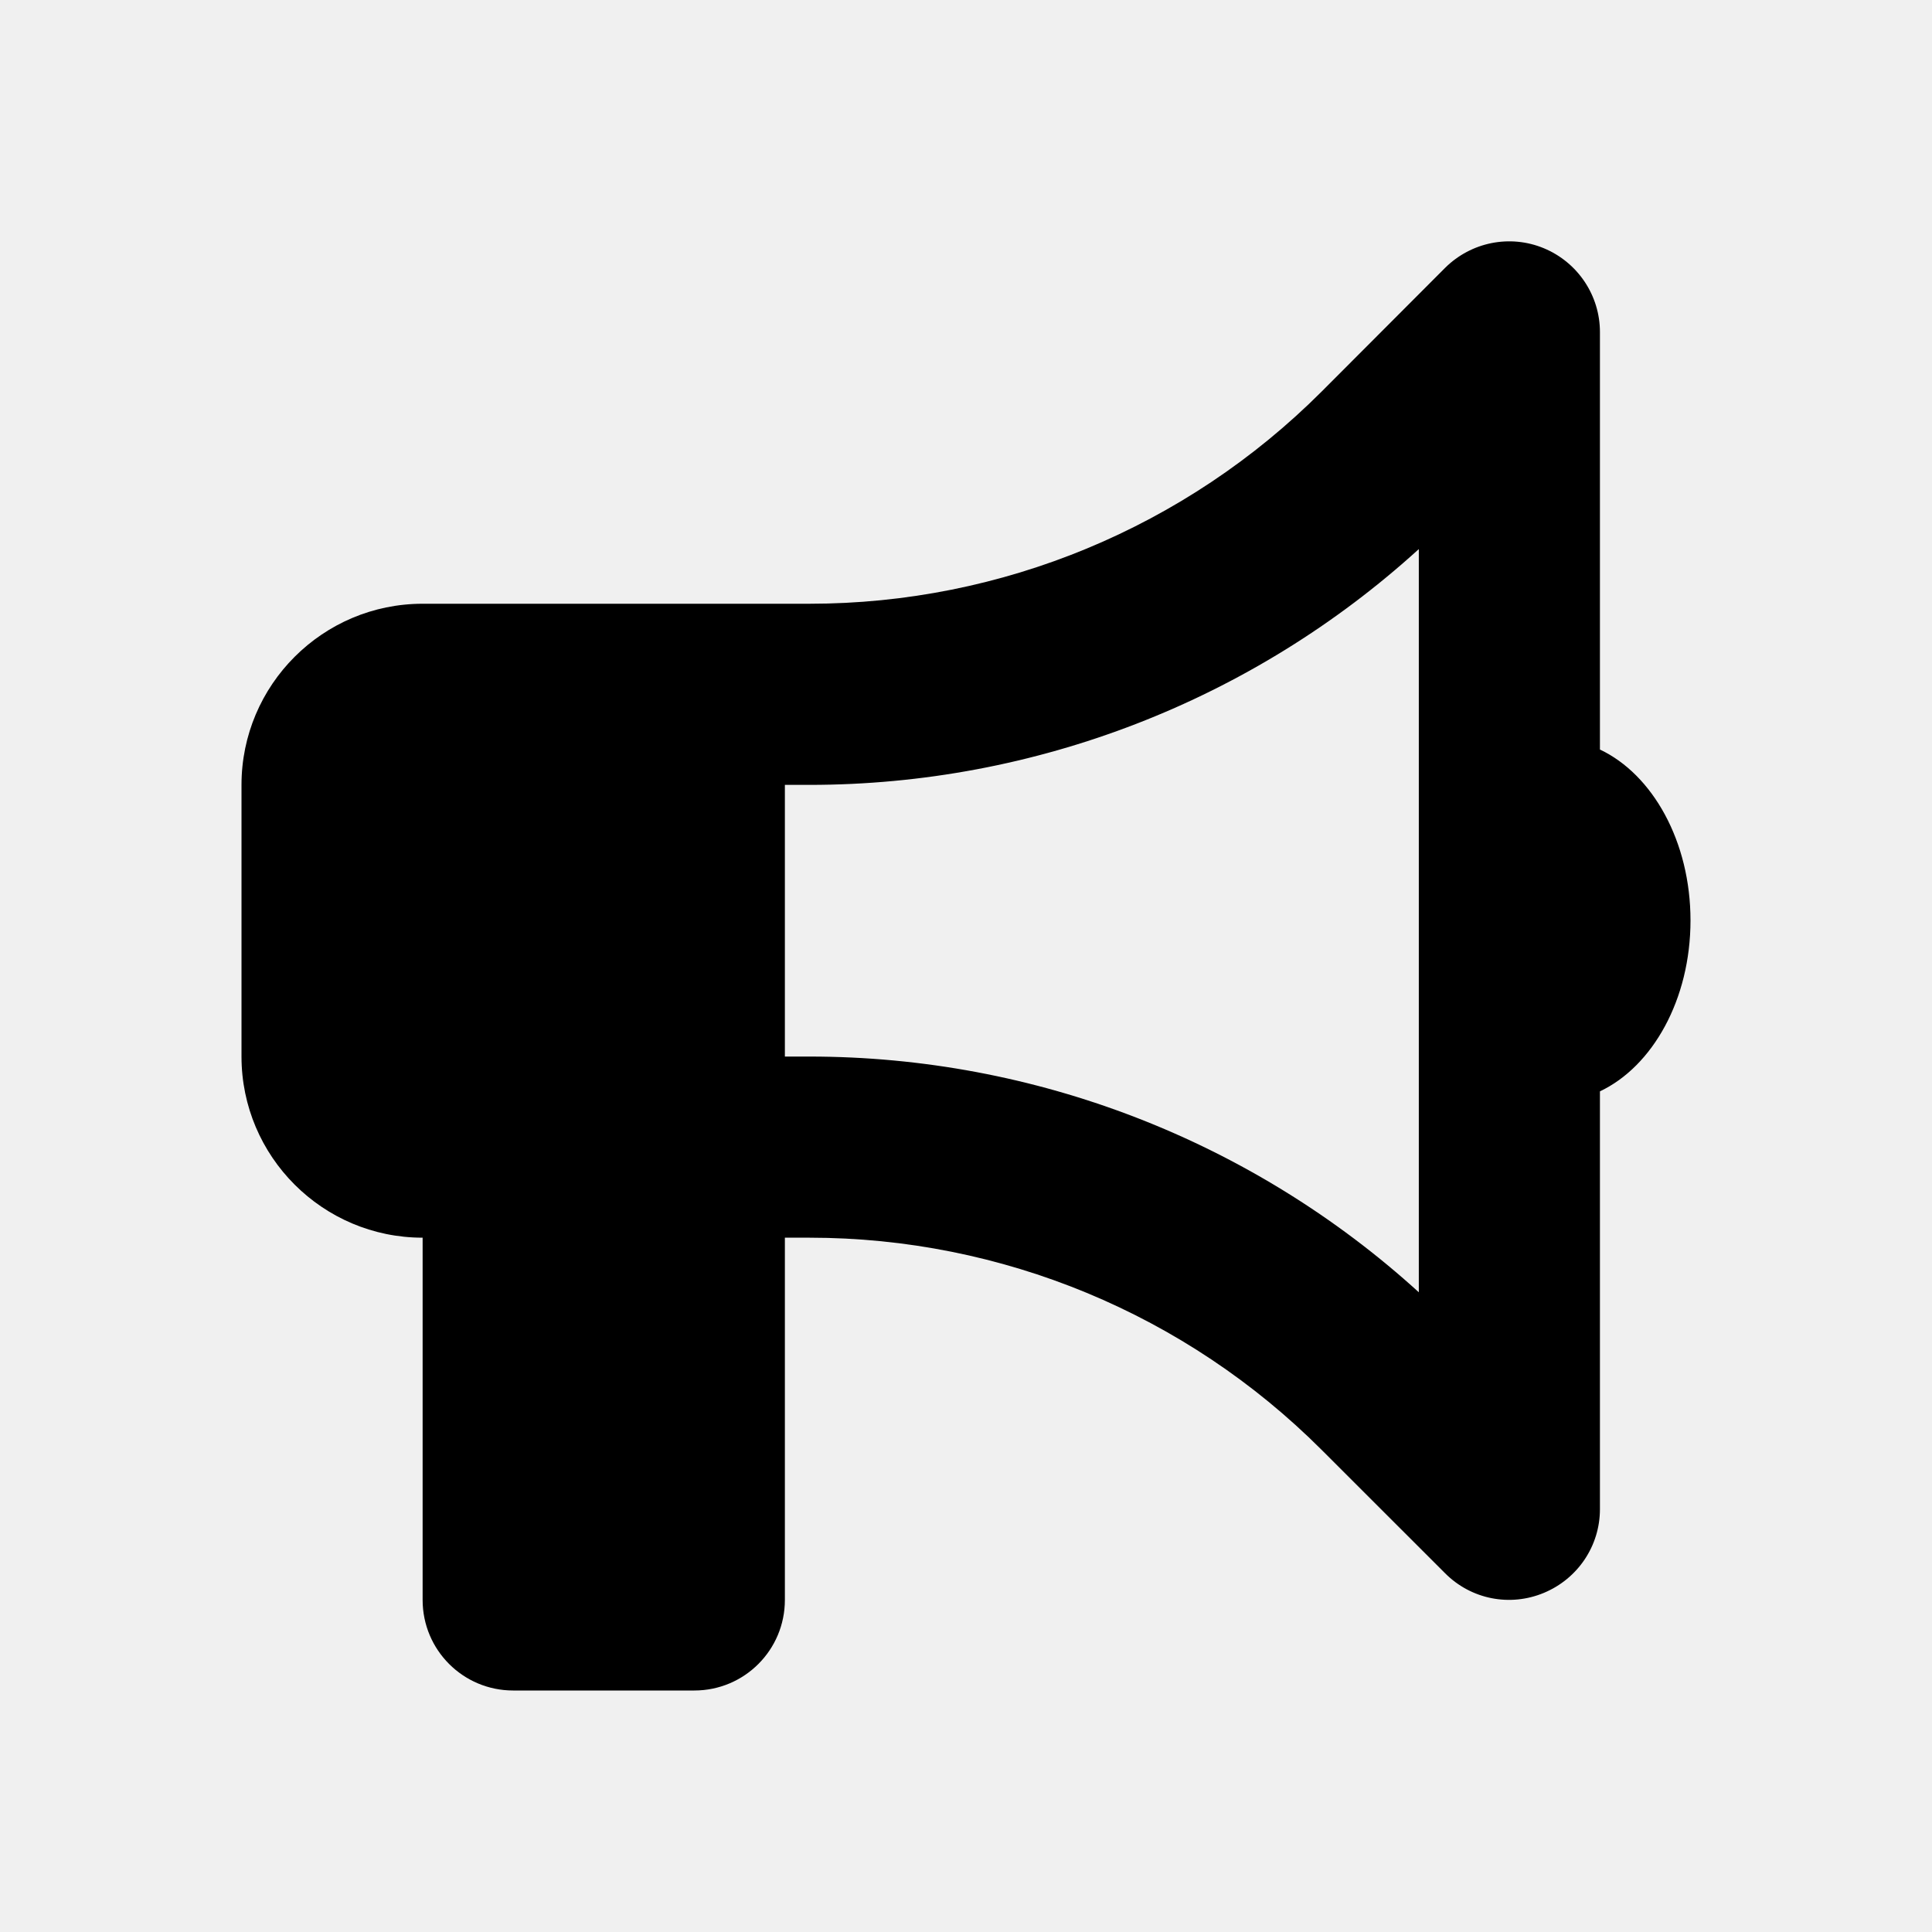
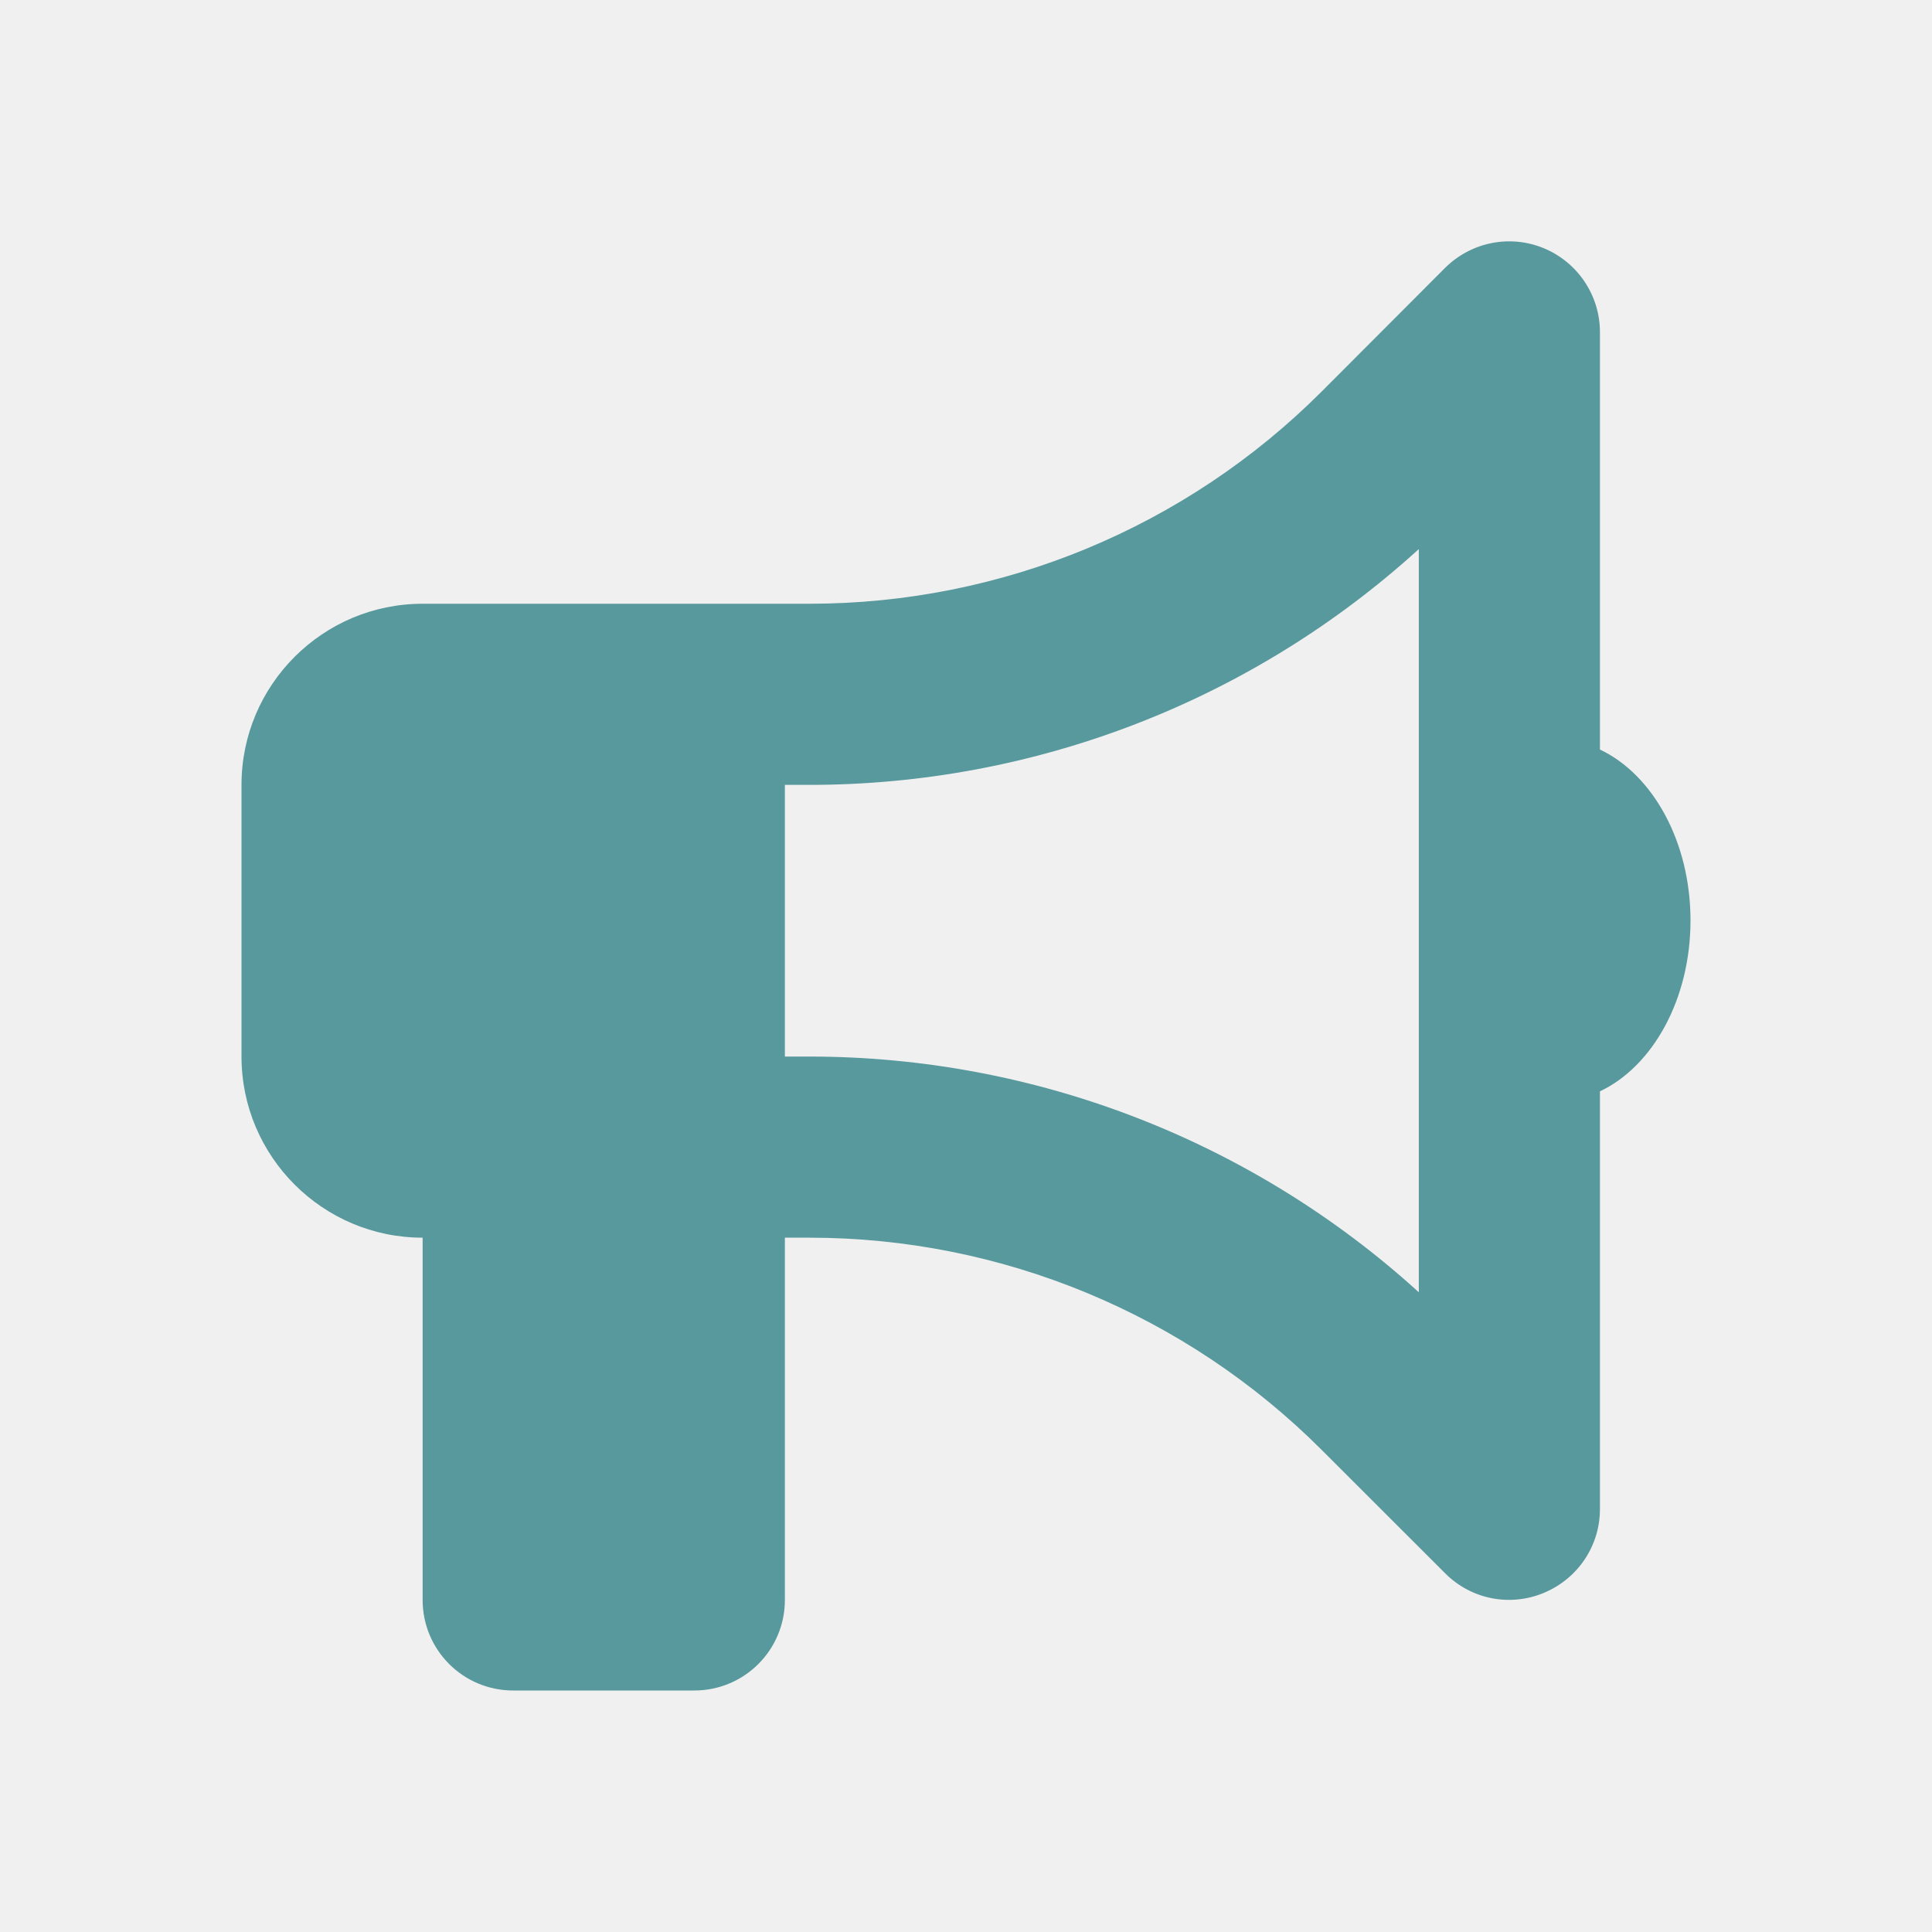
<svg xmlns="http://www.w3.org/2000/svg" width="24" height="24" viewBox="0 0 24 24" fill="none">
  <g clip-path="url(#clip0_832_18455)">
-     <path d="M19.875 4.125C19.875 3.671 19.601 3.26 19.179 3.084C18.757 2.909 18.275 3.007 17.952 3.327L16.419 4.863C14.732 6.551 12.443 7.5 10.056 7.5H9.75H8.625H5.25C4.009 7.5 3 8.509 3 9.75V13.125C3 14.366 4.009 15.375 5.25 15.375V19.875C5.25 20.497 5.753 21 6.375 21H8.625C9.247 21 9.75 20.497 9.75 19.875V15.375H10.056C12.443 15.375 14.732 16.324 16.419 18.012L17.952 19.544C18.275 19.868 18.757 19.963 19.179 19.787C19.601 19.611 19.875 19.203 19.875 18.747V13.557C20.529 13.248 21 12.415 21 11.434C21 10.453 20.529 9.62 19.875 9.311V4.125ZM17.625 6.821V11.438V16.053C15.558 14.173 12.861 13.125 10.056 13.125H9.75V9.75H10.056C12.861 9.75 15.558 8.702 17.625 6.821Z" fill="black" />
+     <path d="M19.875 4.125C19.875 3.671 19.601 3.26 19.179 3.084C18.757 2.909 18.275 3.007 17.952 3.327L16.419 4.863C14.732 6.551 12.443 7.5 10.056 7.5H9.75H8.625H5.25C4.009 7.5 3 8.509 3 9.75V13.125C3 14.366 4.009 15.375 5.25 15.375V19.875C5.25 20.497 5.753 21 6.375 21H8.625C9.247 21 9.75 20.497 9.75 19.875V15.375H10.056C12.443 15.375 14.732 16.324 16.419 18.012L17.952 19.544C18.275 19.868 18.757 19.963 19.179 19.787C19.601 19.611 19.875 19.203 19.875 18.747V13.557C20.529 13.248 21 12.415 21 11.434C21 10.453 20.529 9.62 19.875 9.311V4.125ZM17.625 6.821V11.438V16.053C15.558 14.173 12.861 13.125 10.056 13.125H9.75V9.75H10.056C12.861 9.75 15.558 8.702 17.625 6.821Z" fill="#58999D" />
  </g>
  <defs>
    <clipPath id="clip0_832_18455">
      <rect width="18" height="18" fill="white" transform="translate(3 3)" />
    </clipPath>
  </defs>
</svg>
